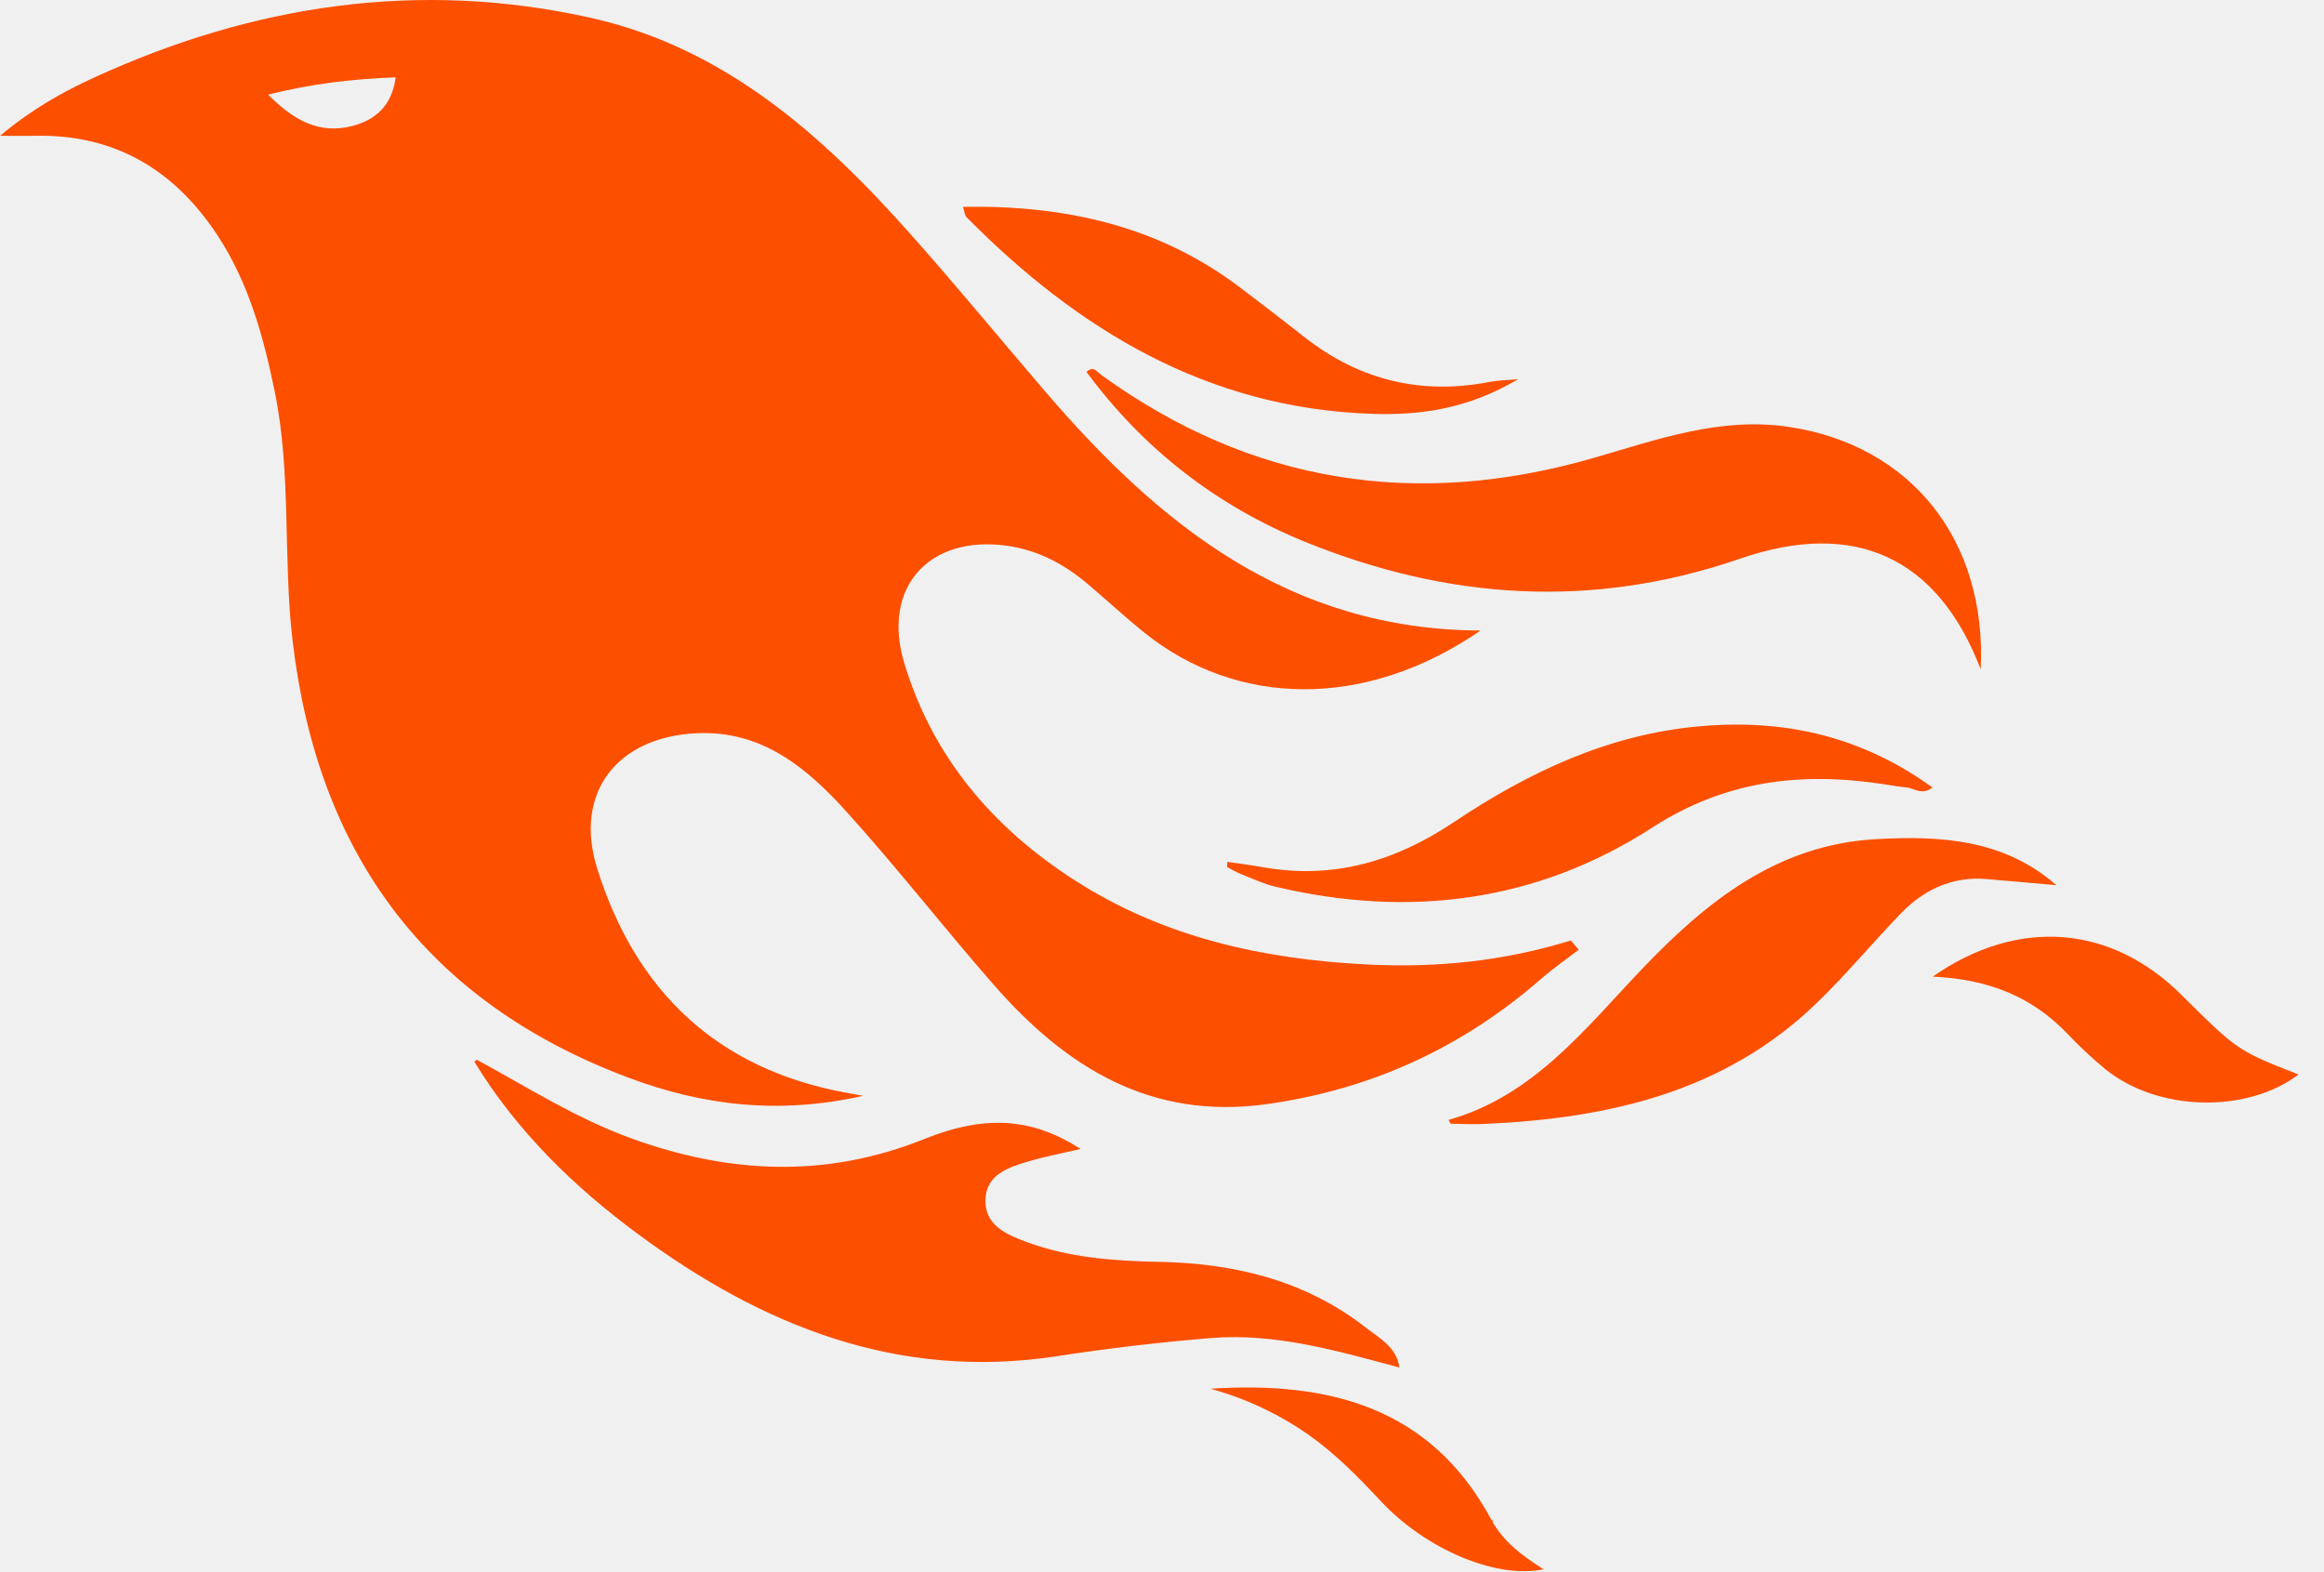
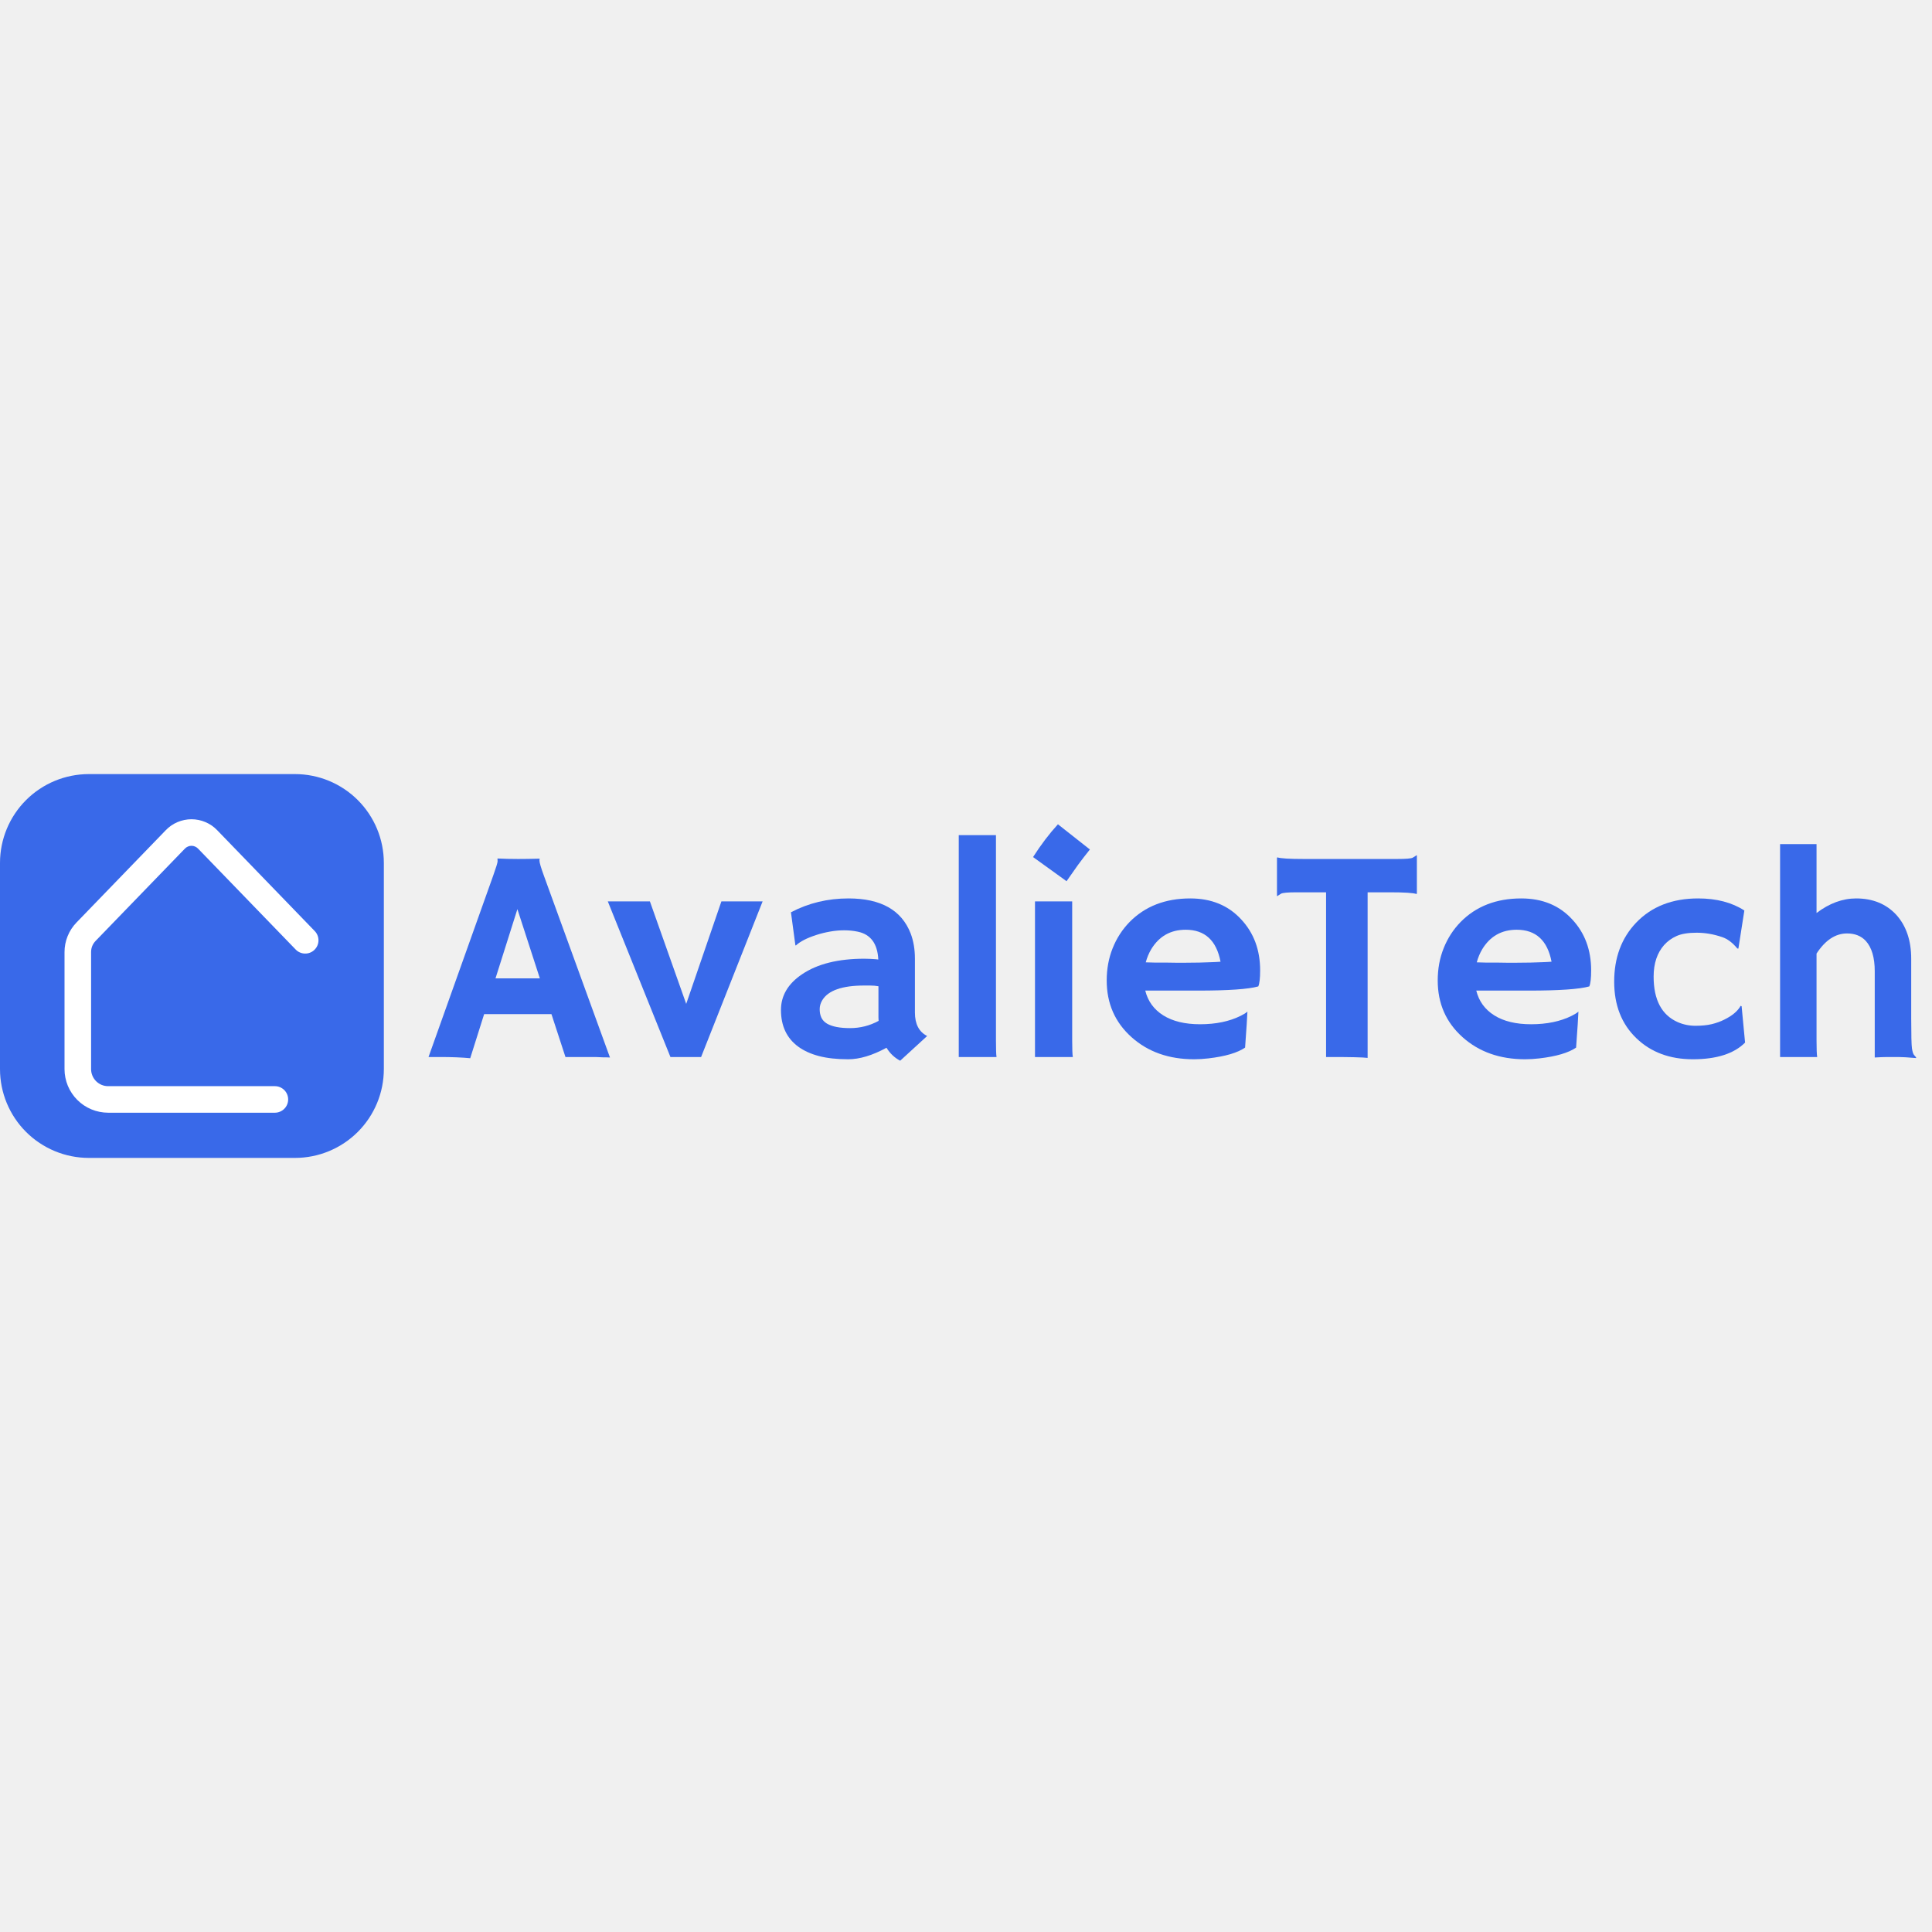
- <svg xmlns="http://www.w3.org/2000/svg" viewBox="0 0 71 48" fill="currentColor" aria-hidden="true">
-   <path d="m26.371 33.477-.552-.1c-3.92-.729-6.397-3.1-7.57-6.829-.733-2.324.597-4.035 3.035-4.148 1.995-.092 3.362 1.055 4.57 2.39 1.557 1.72 2.984 3.558 4.514 5.305 2.202 2.515 4.797 4.134 8.347 3.634 3.183-.448 5.958-1.725 8.371-3.828.363-.316.761-.592 1.144-.886l-.241-.284c-2.027.63-4.093.841-6.205.735-3.195-.16-6.24-.828-8.964-2.582-2.486-1.601-4.319-3.746-5.19-6.611-.704-2.315.736-3.934 3.135-3.6.948.133 1.746.56 2.463 1.165.583.493 1.143 1.015 1.738 1.493 2.8 2.25 6.712 2.375 10.265-.068-5.842-.026-9.817-3.24-13.308-7.313-1.366-1.594-2.7-3.216-4.095-4.785-2.698-3.036-5.692-5.71-9.79-6.623C12.8-.623 7.745.14 2.893 2.361 1.926 2.804.997 3.319 0 4.149c.494 0 .763.006 1.032 0 2.446-.064 4.28 1.023 5.602 3.024.962 1.457 1.415 3.104 1.761 4.798.513 2.515.247 5.078.544 7.605.761 6.494 4.08 11.026 10.26 13.346 2.267.852 4.591 1.135 7.172.555ZM10.751 3.852c-.976.246-1.756-.148-2.56-.962 1.377-.343 2.592-.476 3.897-.528-.107.848-.607 1.306-1.336 1.49Zm32.002 37.924c-.085-.626-.62-.901-1.04-1.228-1.857-1.446-4.03-1.958-6.333-2-1.375-.026-2.735-.128-4.031-.61-.595-.22-1.26-.505-1.244-1.272.015-.78.693-1 1.31-1.184.505-.15 1.026-.247 1.6-.382-1.46-.936-2.886-1.065-4.787-.3-2.993 1.202-5.943 1.06-8.926-.017-1.684-.608-3.179-1.563-4.735-2.408l-.077.057c1.29 2.115 3.034 3.817 5.004 5.271 3.793 2.8 7.936 4.471 12.784 3.73A66.714 66.714 0 0 1 37 40.877c1.98-.16 3.866.398 5.753.899Zm-9.14-30.345c-.105-.076-.206-.266-.42-.069 1.745 2.36 3.985 4.098 6.683 5.193 4.354 1.767 8.773 2.07 13.293.51 3.51-1.21 6.033-.028 7.343 3.38.19-3.955-2.137-6.837-5.843-7.401-2.084-.318-4.01.373-5.962.94-5.434 1.575-10.485.798-15.094-2.553Zm27.085 15.425c.708.059 1.416.123 2.124.185-1.6-1.405-3.55-1.517-5.523-1.404-3.003.17-5.167 1.903-7.14 3.972-1.739 1.824-3.31 3.87-5.903 4.604.043.078.054.117.066.117.35.005.699.021 1.047.005 3.768-.17 7.317-.965 10.14-3.7.89-.86 1.685-1.817 2.544-2.71.716-.746 1.584-1.159 2.645-1.07Zm-8.753-4.67c-2.812.246-5.254 1.409-7.548 2.943-1.766 1.18-3.654 1.738-5.776 1.37-.374-.066-.75-.114-1.124-.17l-.013.156c.135.07.265.151.405.207.354.14.702.308 1.07.395 4.083.971 7.992.474 11.516-1.803 2.221-1.435 4.521-1.707 7.013-1.336.252.038.503.083.756.107.234.022.479.255.795.003-2.179-1.574-4.526-2.096-7.094-1.872Zm-10.049-9.544c1.475.051 2.943-.142 4.486-1.059-.452.04-.643.04-.827.076-2.126.424-4.033-.04-5.733-1.383-.623-.493-1.257-.974-1.889-1.457-2.503-1.914-5.374-2.555-8.514-2.5.05.154.054.26.108.315 3.417 3.455 7.371 5.836 12.369 6.008Zm24.727 17.731c-2.114-2.097-4.952-2.367-7.578-.537 1.738.078 3.043.632 4.101 1.728a13 13 0 0 0 1.182 1.106c1.6 1.29 4.311 1.352 5.896.155-1.861-.726-1.861-.726-3.601-2.452Zm-21.058 16.06c-1.858-3.46-4.981-4.24-8.59-4.008a9.667 9.667 0 0 1 2.977 1.39c.84.586 1.547 1.311 2.243 2.055 1.38 1.473 3.534 2.376 4.962 2.07-.656-.412-1.238-.848-1.592-1.507Zl-.006.006-.036-.004.021.018.012.053Za.127.127 0 0 0 .015.043c.005.008.038 0 .058-.002Zl-.008.01.005.026.024.014Z" fill="#FD4F00" />
+ <svg xmlns="http://www.w3.org/2000/svg" fill="#000000" height="375" version="1" viewBox="0 0 375 375" width="375">
+   <defs>
+     <clipPath id="a">
+       <path d="M 0 150.25 L 74.504 150.25 L 74.504 224.75 L 0 224.75 Z M 0 150.25" />
+     </clipPath>
+     <clipPath id="b">
+       <path d="M 17.25 150.25 L 57.254 150.25 C 61.828 150.25 66.215 152.066 69.453 155.301 C 72.688 158.535 74.504 162.922 74.504 167.5 L 74.504 207.5 C 74.504 212.078 72.688 216.465 69.453 219.699 C 66.215 222.934 61.828 224.75 57.254 224.75 L 17.25 224.75 C 12.676 224.75 8.289 222.934 5.051 219.699 C 1.816 216.465 0 212.078 0 207.5 L 0 167.5 C 0 162.922 1.816 158.535 5.051 155.301 C 8.289 152.066 12.676 150.25 17.25 150.25 Z M 17.25 150.25" />
+     </clipPath>
+     <clipPath id="c">
+       <path d="M 12.496 159.016 L 61.996 159.016 L 61.996 216 L 12.496 216 Z M 12.496 159.016" />
+     </clipPath>
+   </defs>
+   <g clip-path="url(#a)">
+     <g clip-path="url(#b)">
+       <path d="M 0 150.25 L 74.504 150.25 L 74.504 224.75 L 0 224.75 Z M 0 150.25" fill="#3969e9" />
+     </g>
+   </g>
+   <g clip-path="url(#c)">
+     <path d="M 53.348 215.977 L 20.98 215.977 C 20.426 215.973 19.879 215.918 19.332 215.809 C 18.789 215.703 18.258 215.539 17.746 215.328 C 17.234 215.113 16.746 214.855 16.285 214.547 C 15.824 214.238 15.395 213.887 15.004 213.492 C 14.609 213.102 14.262 212.676 13.953 212.211 C 13.645 211.75 13.383 211.266 13.168 210.75 C 12.957 210.238 12.797 209.711 12.688 209.164 C 12.578 208.621 12.523 208.07 12.523 207.516 L 12.523 184.828 C 12.52 183.746 12.723 182.707 13.125 181.707 C 13.531 180.707 14.109 179.82 14.859 179.047 L 32.176 161.141 C 32.5 160.805 32.852 160.504 33.234 160.238 C 33.617 159.977 34.023 159.75 34.453 159.57 C 34.883 159.387 35.324 159.25 35.781 159.156 C 36.238 159.062 36.699 159.016 37.164 159.016 C 37.633 159.016 38.094 159.062 38.551 159.156 C 39.008 159.25 39.449 159.387 39.879 159.57 C 40.305 159.75 40.711 159.977 41.098 160.238 C 41.48 160.504 41.832 160.805 42.156 161.141 L 61.086 180.715 C 61.324 180.961 61.508 181.242 61.633 181.559 C 61.762 181.879 61.82 182.207 61.816 182.551 C 61.812 182.891 61.742 183.219 61.605 183.535 C 61.469 183.848 61.277 184.125 61.031 184.363 C 60.785 184.602 60.504 184.785 60.184 184.91 C 59.867 185.035 59.535 185.094 59.191 185.086 C 58.852 185.082 58.523 185.008 58.207 184.871 C 57.895 184.734 57.621 184.543 57.383 184.293 L 38.453 164.727 C 38.285 164.551 38.09 164.41 37.867 164.316 C 37.645 164.219 37.41 164.168 37.164 164.168 C 36.922 164.168 36.688 164.219 36.465 164.316 C 36.242 164.41 36.047 164.551 35.879 164.727 L 18.562 182.625 C 17.969 183.242 17.676 183.977 17.68 184.832 L 17.68 207.516 C 17.68 207.953 17.766 208.375 17.934 208.781 C 18.102 209.188 18.34 209.543 18.648 209.855 C 18.961 210.164 19.32 210.402 19.723 210.574 C 20.129 210.742 20.551 210.824 20.988 210.824 L 53.355 210.824 C 53.699 210.824 54.027 210.891 54.34 211.02 C 54.656 211.152 54.934 211.34 55.176 211.578 C 55.418 211.82 55.605 212.098 55.734 212.414 C 55.867 212.73 55.93 213.059 55.93 213.398 C 55.93 213.742 55.867 214.07 55.734 214.387 C 55.605 214.699 55.418 214.98 55.176 215.219 C 54.934 215.461 54.656 215.648 54.34 215.777 C 54.027 215.91 53.699 215.977 53.355 215.977 Z M 53.348 215.977" fill="#ffffff" />
+   </g>
+   <g fill="#3969e9">
+     <g>
+       <g>
+         <path d="M 7.781 0.234 C 6.113 0.078 4.176 0 1.969 0 L -0.312 0 L 12.25 -35.234 C 12.812 -36.805 13.094 -37.723 13.094 -37.984 C 13.094 -38.242 13.082 -38.406 13.062 -38.469 L 13.094 -38.531 C 14.344 -38.469 15.672 -38.438 17.078 -38.438 C 18.234 -38.438 19.617 -38.457 21.234 -38.5 L 21.266 -38.438 C 21.234 -38.363 21.219 -38.258 21.219 -38.125 C 21.219 -37.75 21.504 -36.773 22.078 -35.203 L 34.906 0.094 C 34.52 0.07 34.066 0.062 33.547 0.062 C 33.547 0.062 33.047 0.039 32.047 0 C 31.566 0 31.133 0 30.75 0 L 26.266 0 L 23.547 -8.328 L 10.484 -8.328 Z M 21.297 -15.266 L 16.938 -28.703 L 12.688 -15.266 Z M 21.297 -15.266" transform="translate(83.48881, 205.1653)" />
+       </g>
+     </g>
+   </g>
+   <g fill="#3969e9">
+     <g>
+       <g>
+         <path d="M -0.109 -30.203 L 8.062 -30.203 L 15.109 -10.312 L 21.938 -30.203 L 29.938 -30.203 L 18 0 L 12.047 0 Z M -0.109 -30.203" transform="translate(118.0842, 205.1653)" />
+       </g>
+     </g>
+   </g>
+   <g fill="#3969e9">
+     <g>
+       <g>
+         <path d="M 24.188 -1.797 C 21.445 -0.305 18.969 0.438 16.75 0.438 C 14.539 0.438 12.645 0.227 11.062 -0.188 C 9.488 -0.602 8.148 -1.211 7.047 -2.016 C 4.816 -3.66 3.703 -6.031 3.703 -9.125 C 3.703 -11.906 5.066 -14.219 7.797 -16.062 C 10.766 -18.07 14.797 -19.078 19.891 -19.078 L 21.047 -19.047 C 21.273 -19.023 21.531 -19.008 21.812 -19 C 22.102 -18.988 22.363 -18.961 22.594 -18.922 C 22.445 -22.004 21.117 -23.805 18.609 -24.328 C 17.785 -24.504 16.906 -24.594 15.969 -24.594 C 15.031 -24.594 14.113 -24.508 13.219 -24.344 C 12.32 -24.188 11.453 -23.973 10.609 -23.703 C 8.734 -23.098 7.395 -22.41 6.594 -21.641 L 6.5 -21.703 L 5.641 -28.094 C 9.047 -29.883 12.77 -30.781 16.812 -30.781 C 23.094 -30.781 27.113 -28.516 28.875 -23.984 C 29.426 -22.535 29.703 -20.91 29.703 -19.109 L 29.703 -8.641 C 29.703 -6.398 30.492 -4.879 32.078 -4.078 L 26.844 0.719 C 25.75 0.145 24.863 -0.691 24.188 -1.797 Z M 22.625 -13.734 C 22.102 -13.828 21.566 -13.875 21.016 -13.875 L 19.859 -13.875 C 15.598 -13.875 12.891 -12.93 11.734 -11.047 C 11.391 -10.484 11.219 -9.895 11.219 -9.281 C 11.219 -8.664 11.328 -8.117 11.547 -7.641 C 11.766 -7.172 12.133 -6.781 12.656 -6.469 C 13.656 -5.895 15.141 -5.609 17.109 -5.609 C 19.086 -5.609 20.938 -6.078 22.656 -7.016 C 22.633 -7.234 22.625 -7.457 22.625 -7.688 Z M 22.625 -13.734" transform="translate(147.8819, 205.1653)" />
+       </g>
+     </g>
+   </g>
+   <g fill="#3969e9">
+     <g>
+       <g>
+         <path d="M 10.953 -3.234 C 10.953 -1.578 10.988 -0.5 11.062 0 L 3.734 0 L 3.734 -43.062 L 10.953 -43.062 Z M 10.953 -3.234" transform="translate(182.3616, 205.1653)" />
+       </g>
+     </g>
+   </g>
+   <g fill="#3969e9">
+     <g>
+       <g>
+         <path d="M 3.328 -38.812 C 4.867 -41.219 6.477 -43.336 8.156 -45.172 L 14.359 -40.281 C 13.535 -39.258 12.766 -38.258 12.047 -37.281 C 12.047 -37.281 11.305 -36.227 9.828 -34.125 Z M 10.922 -3.234 C 10.922 -1.578 10.961 -0.5 11.047 0 L 3.703 0 L 3.703 -30.203 L 10.922 -30.203 Z M 10.922 -3.234" transform="translate(197.1882, 205.1653)" />
+       </g>
+     </g>
+   </g>
+   <g fill="#3969e9">
+     <g>
+       <g>
+         <path d="M 2.797 -14.859 C 2.797 -17.109 3.18 -19.195 3.953 -21.125 C 4.723 -23.051 5.812 -24.738 7.219 -26.188 C 10.227 -29.25 14.16 -30.781 19.016 -30.781 C 23.117 -30.781 26.414 -29.422 28.906 -26.703 C 31.352 -24.078 32.578 -20.781 32.578 -16.812 C 32.578 -15.289 32.457 -14.254 32.219 -13.703 C 30.289 -13.16 26.375 -12.891 20.469 -12.891 L 10.281 -12.891 C 10.789 -10.828 11.957 -9.223 13.781 -8.078 C 15.613 -6.93 17.992 -6.359 20.922 -6.359 C 23.984 -6.359 26.613 -6.906 28.812 -8 C 29.395 -8.289 29.828 -8.562 30.109 -8.812 C 30.078 -8 30.031 -7.172 29.969 -6.328 L 29.656 -1.828 C 28.188 -0.816 25.816 -0.117 22.547 0.266 C 21.578 0.379 20.648 0.438 19.766 0.438 C 14.867 0.438 10.82 -0.988 7.625 -3.844 C 4.406 -6.719 2.797 -10.391 2.797 -14.859 Z M 24.891 -18.5 C 24.098 -22.633 21.844 -24.703 18.125 -24.703 C 15.195 -24.703 12.969 -23.441 11.438 -20.922 C 10.977 -20.148 10.625 -19.301 10.375 -18.375 C 10.832 -18.363 11.398 -18.348 12.078 -18.328 L 14.219 -18.328 C 14.926 -18.305 15.609 -18.297 16.266 -18.297 L 17.922 -18.297 C 18.898 -18.297 19.863 -18.305 20.812 -18.328 L 23.172 -18.406 C 23.805 -18.426 24.379 -18.457 24.891 -18.5 Z M 24.891 -18.5" transform="translate(212.0148, 205.1653)" />
+       </g>
+     </g>
+   </g>
+   <g fill="#3969e9">
+     <g>
+       <g>
+         <path d="M 18.844 0.172 C 17.914 0.055 15.535 0 11.703 0 L 10.781 0 L 10.781 -31.969 L 5.062 -31.969 C 3.363 -31.969 2.359 -31.879 2.047 -31.703 C 1.742 -31.523 1.504 -31.367 1.328 -31.234 L 1.25 -31.266 L 1.25 -38.672 L 1.328 -38.75 C 1.961 -38.539 3.676 -38.438 6.469 -38.438 L 24.594 -38.438 C 26.289 -38.438 27.289 -38.52 27.594 -38.688 C 27.906 -38.863 28.148 -39.02 28.328 -39.156 L 28.406 -39.125 L 28.406 -31.734 L 28.328 -31.641 C 27.691 -31.859 25.973 -31.969 23.172 -31.969 L 18.844 -31.969 Z M 18.844 0.172" transform="translate(246.6102, 205.1653)" />
+       </g>
+     </g>
+   </g>
+   <g fill="#3969e9">
+     <g>
+       <g>
+         <path d="M 2.797 -14.859 C 2.797 -17.109 3.18 -19.195 3.953 -21.125 C 4.723 -23.051 5.812 -24.738 7.219 -26.188 C 10.227 -29.25 14.16 -30.781 19.016 -30.781 C 23.117 -30.781 26.414 -29.422 28.906 -26.703 C 31.352 -24.078 32.578 -20.781 32.578 -16.812 C 32.578 -15.289 32.457 -14.254 32.219 -13.703 C 30.289 -13.16 26.375 -12.891 20.469 -12.891 L 10.281 -12.891 C 10.789 -10.828 11.957 -9.223 13.781 -8.078 C 15.613 -6.93 17.992 -6.359 20.922 -6.359 C 23.984 -6.359 26.613 -6.906 28.812 -8 C 29.395 -8.289 29.828 -8.562 30.109 -8.812 C 30.078 -8 30.031 -7.172 29.969 -6.328 L 29.656 -1.828 C 28.188 -0.816 25.816 -0.117 22.547 0.266 C 21.578 0.379 20.648 0.438 19.766 0.438 C 14.867 0.438 10.82 -0.988 7.625 -3.844 C 4.406 -6.719 2.797 -10.391 2.797 -14.859 Z M 24.891 -18.5 C 24.098 -22.633 21.844 -24.703 18.125 -24.703 C 15.195 -24.703 12.969 -23.441 11.438 -20.922 C 10.977 -20.148 10.625 -19.301 10.375 -18.375 C 10.832 -18.363 11.398 -18.348 12.078 -18.328 L 14.219 -18.328 C 14.926 -18.305 15.609 -18.297 16.266 -18.297 L 17.922 -18.297 C 18.898 -18.297 19.863 -18.305 20.812 -18.328 L 23.172 -18.406 C 23.805 -18.426 24.379 -18.457 24.891 -18.5 Z M 24.891 -18.5" transform="translate(276.2634, 205.1653)" />
+       </g>
+     </g>
+   </g>
+   <g fill="#3969e9">
+     <g>
+       <g>
+         <path d="M 27.859 -2.797 C 25.703 -0.641 22.32 0.438 17.719 0.438 C 13.25 0.438 9.598 -0.922 6.766 -3.641 C 3.891 -6.398 2.453 -10.062 2.453 -14.625 C 2.453 -19.27 3.867 -23.082 6.703 -26.062 C 9.711 -29.207 13.727 -30.781 18.75 -30.781 C 22.32 -30.781 25.312 -30 27.719 -28.438 L 26.562 -21.047 L 26.359 -21.062 C 25.43 -22.188 24.457 -22.922 23.438 -23.266 C 21.781 -23.836 20.125 -24.125 18.469 -24.125 C 16.812 -24.125 15.508 -23.91 14.562 -23.484 C 13.625 -23.066 12.816 -22.484 12.141 -21.734 C 10.785 -20.191 10.109 -18.148 10.109 -15.609 C 10.109 -11.098 11.672 -8.148 14.797 -6.766 C 15.879 -6.297 17.02 -6.062 18.219 -6.062 C 19.426 -6.062 20.477 -6.164 21.375 -6.375 C 22.27 -6.594 23.082 -6.883 23.812 -7.25 C 25.375 -8.02 26.438 -8.914 27 -9.938 L 27.188 -9.859 Z M 27.859 -2.797" transform="translate(310.8588, 205.1653)" />
+       </g>
+     </g>
+   </g>
+   <g fill="#3969e9">
+     <g>
+       <g>
+         <path d="M 12.078 -3.234 C 12.078 -1.578 12.117 -0.5 12.203 0 L 5 0 L 5 -41.328 L 12.078 -41.328 L 12.078 -27.953 C 14.566 -29.836 17.129 -30.781 19.766 -30.781 C 23.004 -30.781 25.609 -29.711 27.578 -27.578 C 29.492 -25.43 30.453 -22.598 30.453 -19.078 L 30.453 -7.578 C 30.453 -4.316 30.5 -2.359 30.594 -1.703 C 30.695 -1.047 30.828 -0.617 30.984 -0.422 C 31.148 -0.234 31.297 -0.062 31.422 0.094 L 31.359 0.203 C 29.797 0.066 28.66 0 27.953 0 L 25.891 0 C 25.254 0 24.414 0.031 23.375 0.094 L 23.375 -16.641 C 23.375 -19.305 22.789 -21.273 21.625 -22.547 C 20.727 -23.504 19.52 -23.984 18 -23.984 C 15.75 -23.984 13.773 -22.68 12.078 -20.078 Z M 12.078 -3.234" transform="translate(340.5119, 205.1653)" />
+       </g>
+     </g>
+   </g>
</svg>
